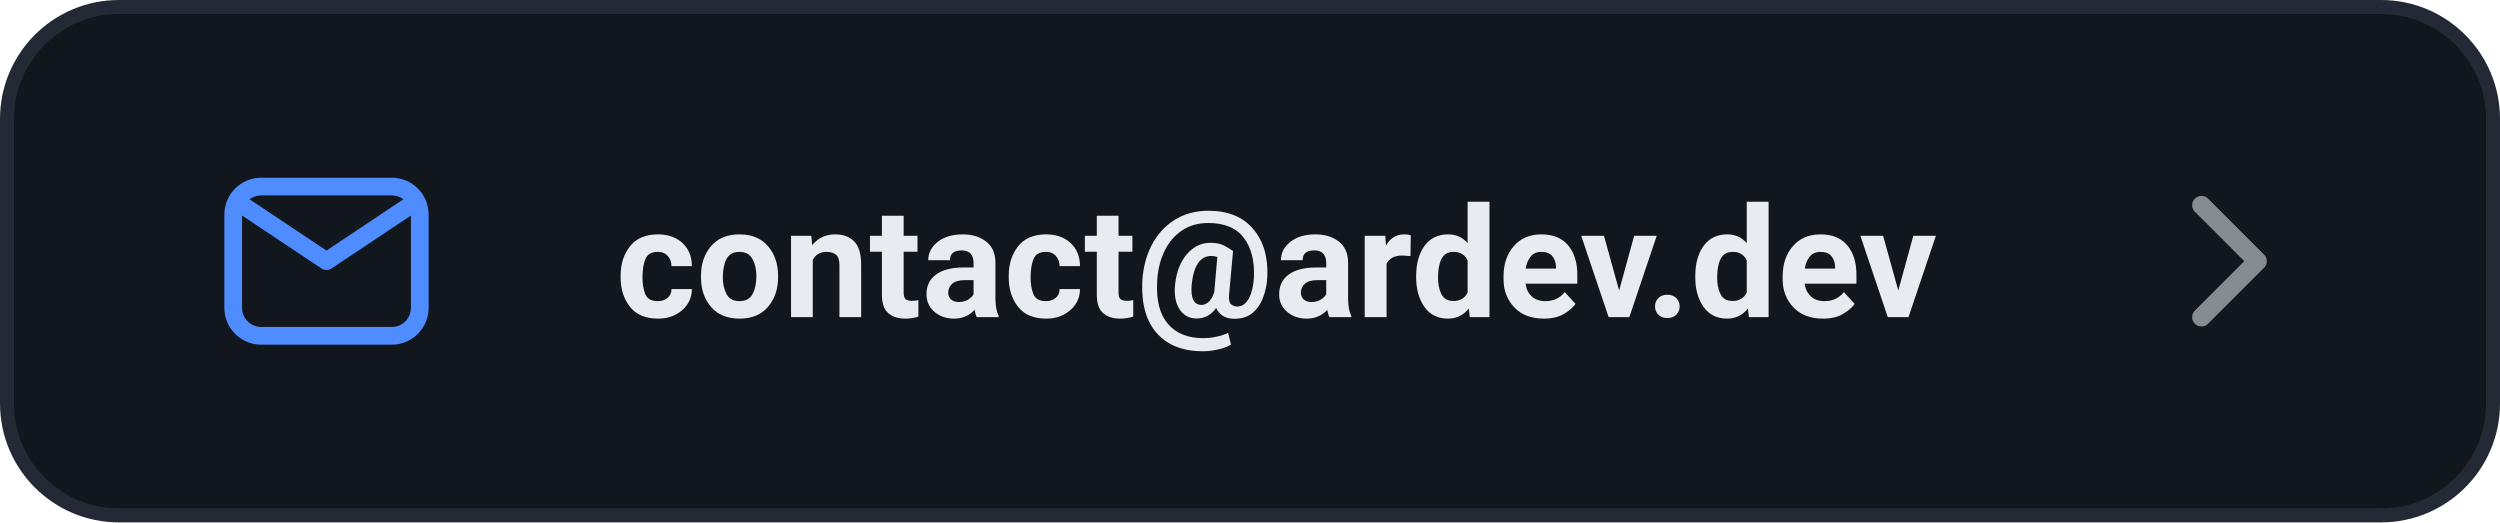
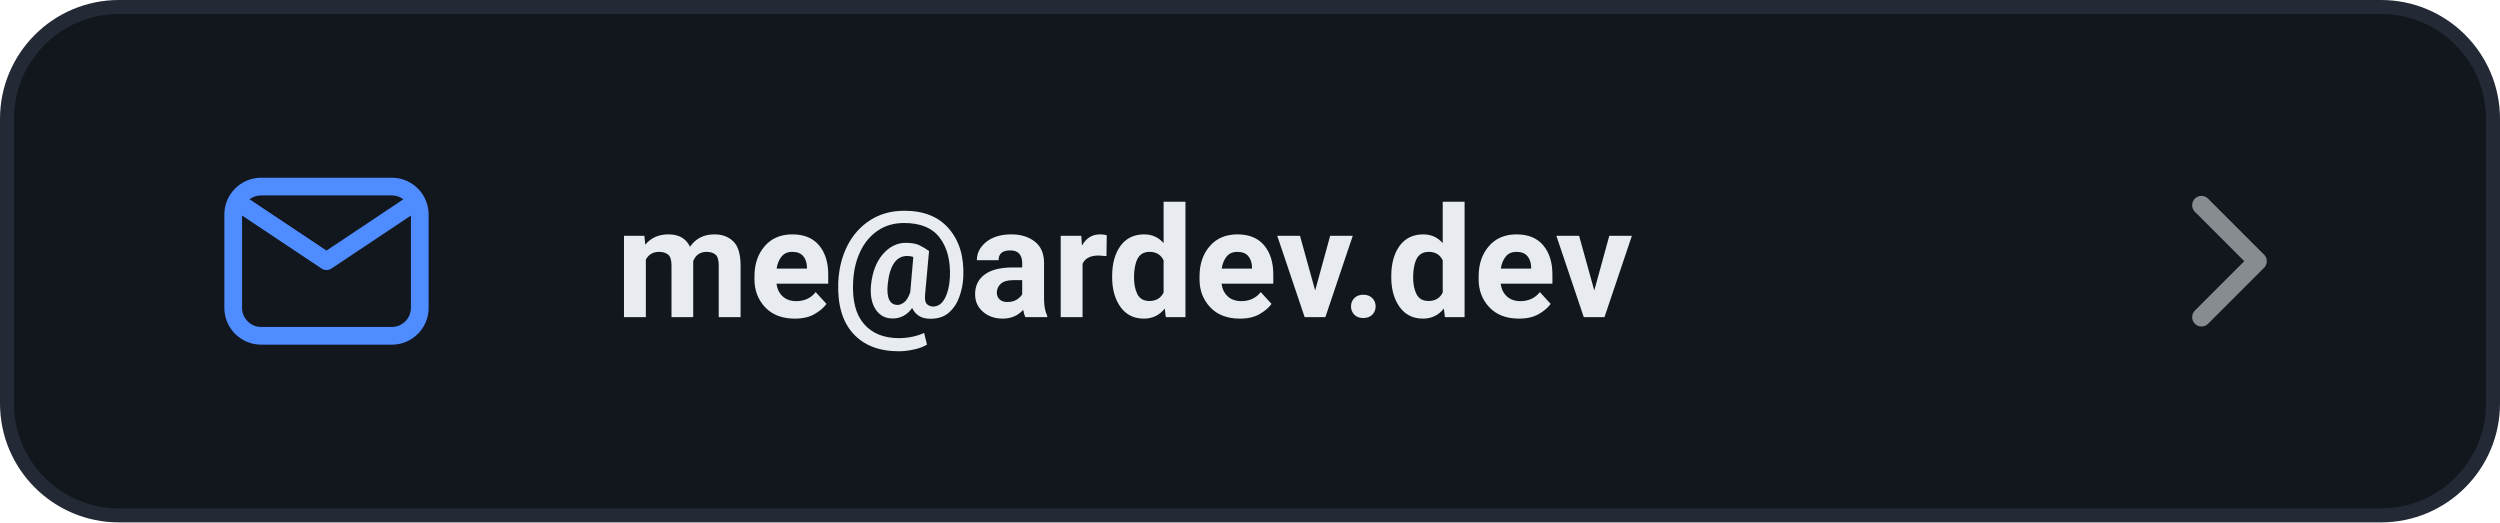
- <svg xmlns="http://www.w3.org/2000/svg" width="268" height="56" viewBox="0 0 268 56" fill="none" role="img" aria-label="contact@ardev.dev">
+ <svg xmlns="http://www.w3.org/2000/svg" width="268" height="56" viewBox="0 0 268 56" fill="none" role="img" aria-label="me@ardev.dev">
  <rect x="0.75" y="0.75" width="266.5" height="54.5" rx="12" fill="#12161d" stroke="#232a35" stroke-width="1.5" />
  <g transform="translate(24 17)" fill="none" stroke="#4f8cff" stroke-width="1.9" stroke-linecap="round" stroke-linejoin="round">
    <rect x="1" y="3" width="20" height="16" rx="3" />
    <path d="M2 5l9 6 9-6" />
  </g>
-   <text x="66" y="34" font-family="ui-sans-serif,-apple-system,Segoe UI,Roboto,Helvetica,Arial,sans-serif" font-size="16.5" font-weight="600" fill="#e8ecf1">contact@ardev.dev</text>
+   <text x="66" y="34" font-family="ui-sans-serif,-apple-system,Segoe UI,Roboto,Helvetica,Arial,sans-serif" font-size="16.5" font-weight="600" fill="#e8ecf1">me@ardev.dev</text>
  <path d="M236 22l6 6-6 6" stroke="#e8ecf1" stroke-width="2" stroke-linecap="round" stroke-linejoin="round" opacity="0.55" fill="none" />
</svg>
